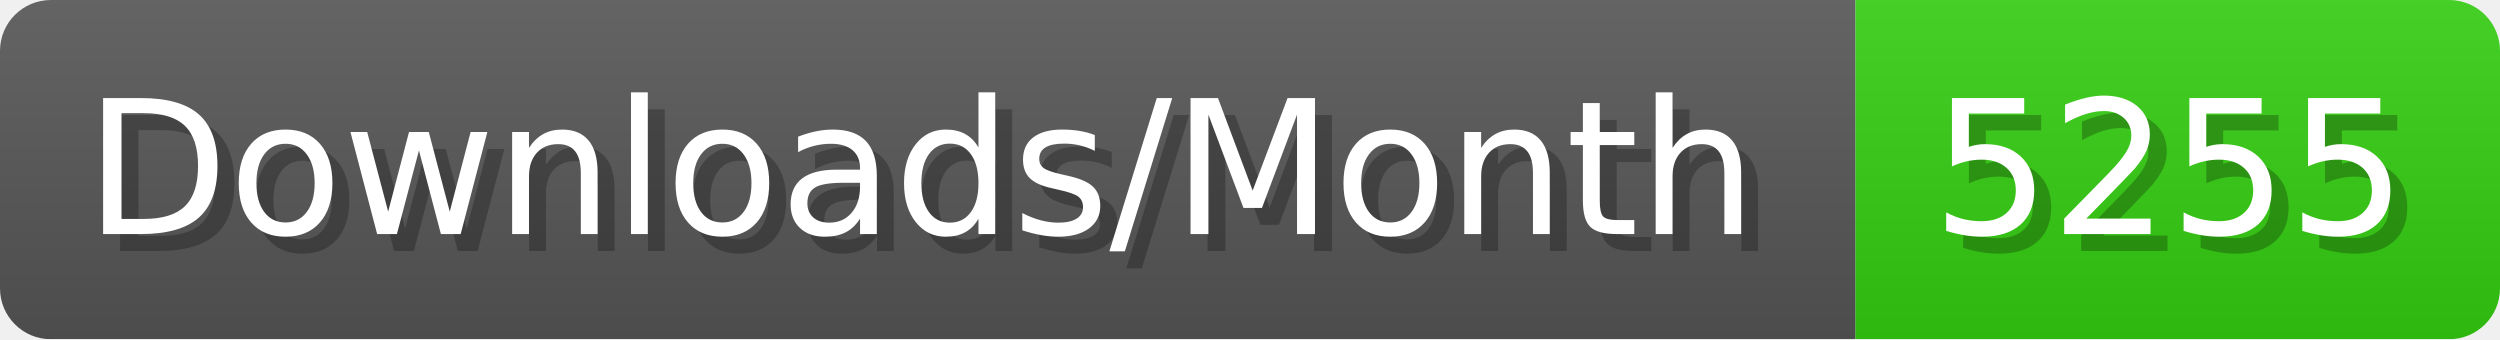
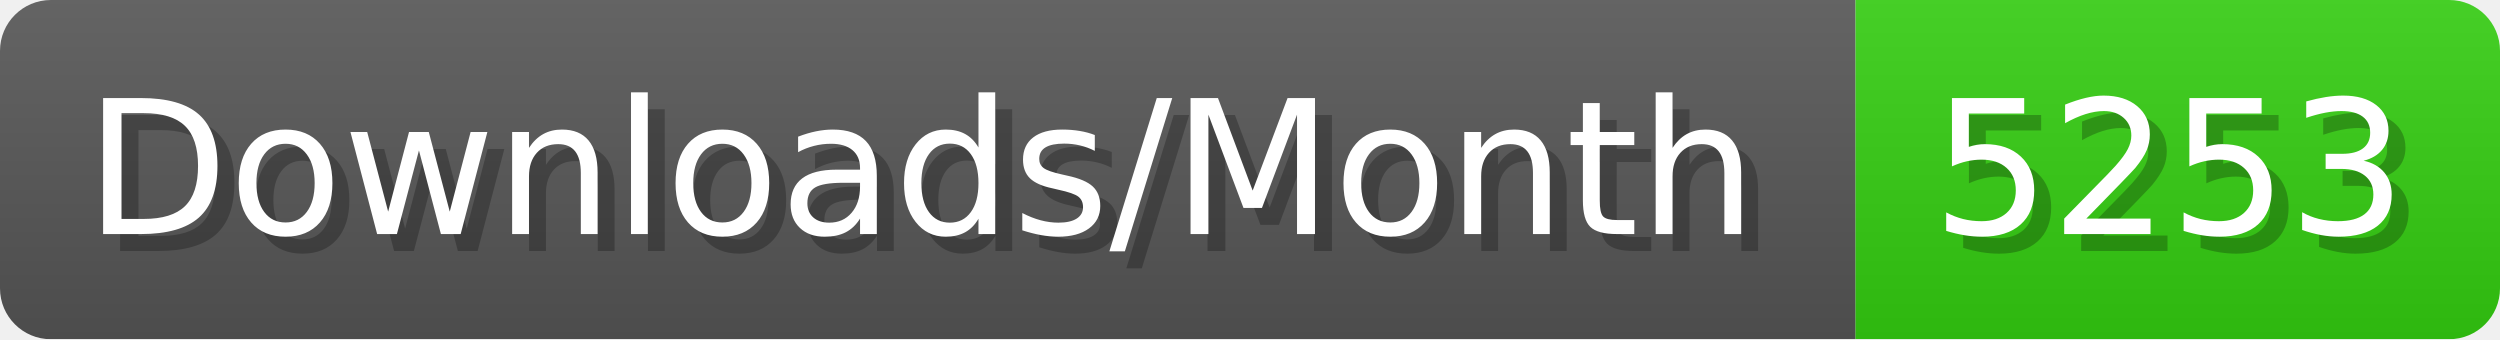
- <svg xmlns="http://www.w3.org/2000/svg" width="147.4" height="20" viewBox="0 0 1474 200" role="img" aria-label="Downloads/Month: 5255">
+ <svg xmlns="http://www.w3.org/2000/svg" width="147.4" height="20" viewBox="0 0 1474 200" role="img" aria-label="Downloads/Month: 5253">
  <linearGradient id="YlXUI" x2="0" y2="100%">
    <stop offset="0" stop-opacity=".1" stop-color="#EEE" />
    <stop offset="1" stop-opacity=".1" />
  </linearGradient>
  <mask id="JHhop">
    <rect width="1474" height="200" rx="30" fill="#FFF" />
  </mask>
  <g mask="url(#JHhop)">
    <rect width="1094" height="200" fill="#555" />
    <rect width="380" height="200" fill="#3C1" x="1094" />
    <rect width="1474" height="200" fill="url(#YlXUI)" />
  </g>
  <g aria-hidden="true" fill="#fff" text-anchor="start" font-family="Verdana,DejaVu Sans,sans-serif" font-size="110">
    <text x="60" y="148" textLength="994" fill="#000" opacity="0.25">Downloads/Month</text>
    <text x="50" y="138" textLength="994">Downloads/Month</text>
-     <text x="1149" y="148" textLength="280" fill="#000" opacity="0.25">5255</text>
-     <text x="1139" y="138" textLength="280">5255</text>
+     <text x="1149" y="148" textLength="280" fill="#000" opacity="0.25">5253</text>
+     <text x="1139" y="138" textLength="280">5253</text>
  </g>
</svg>
